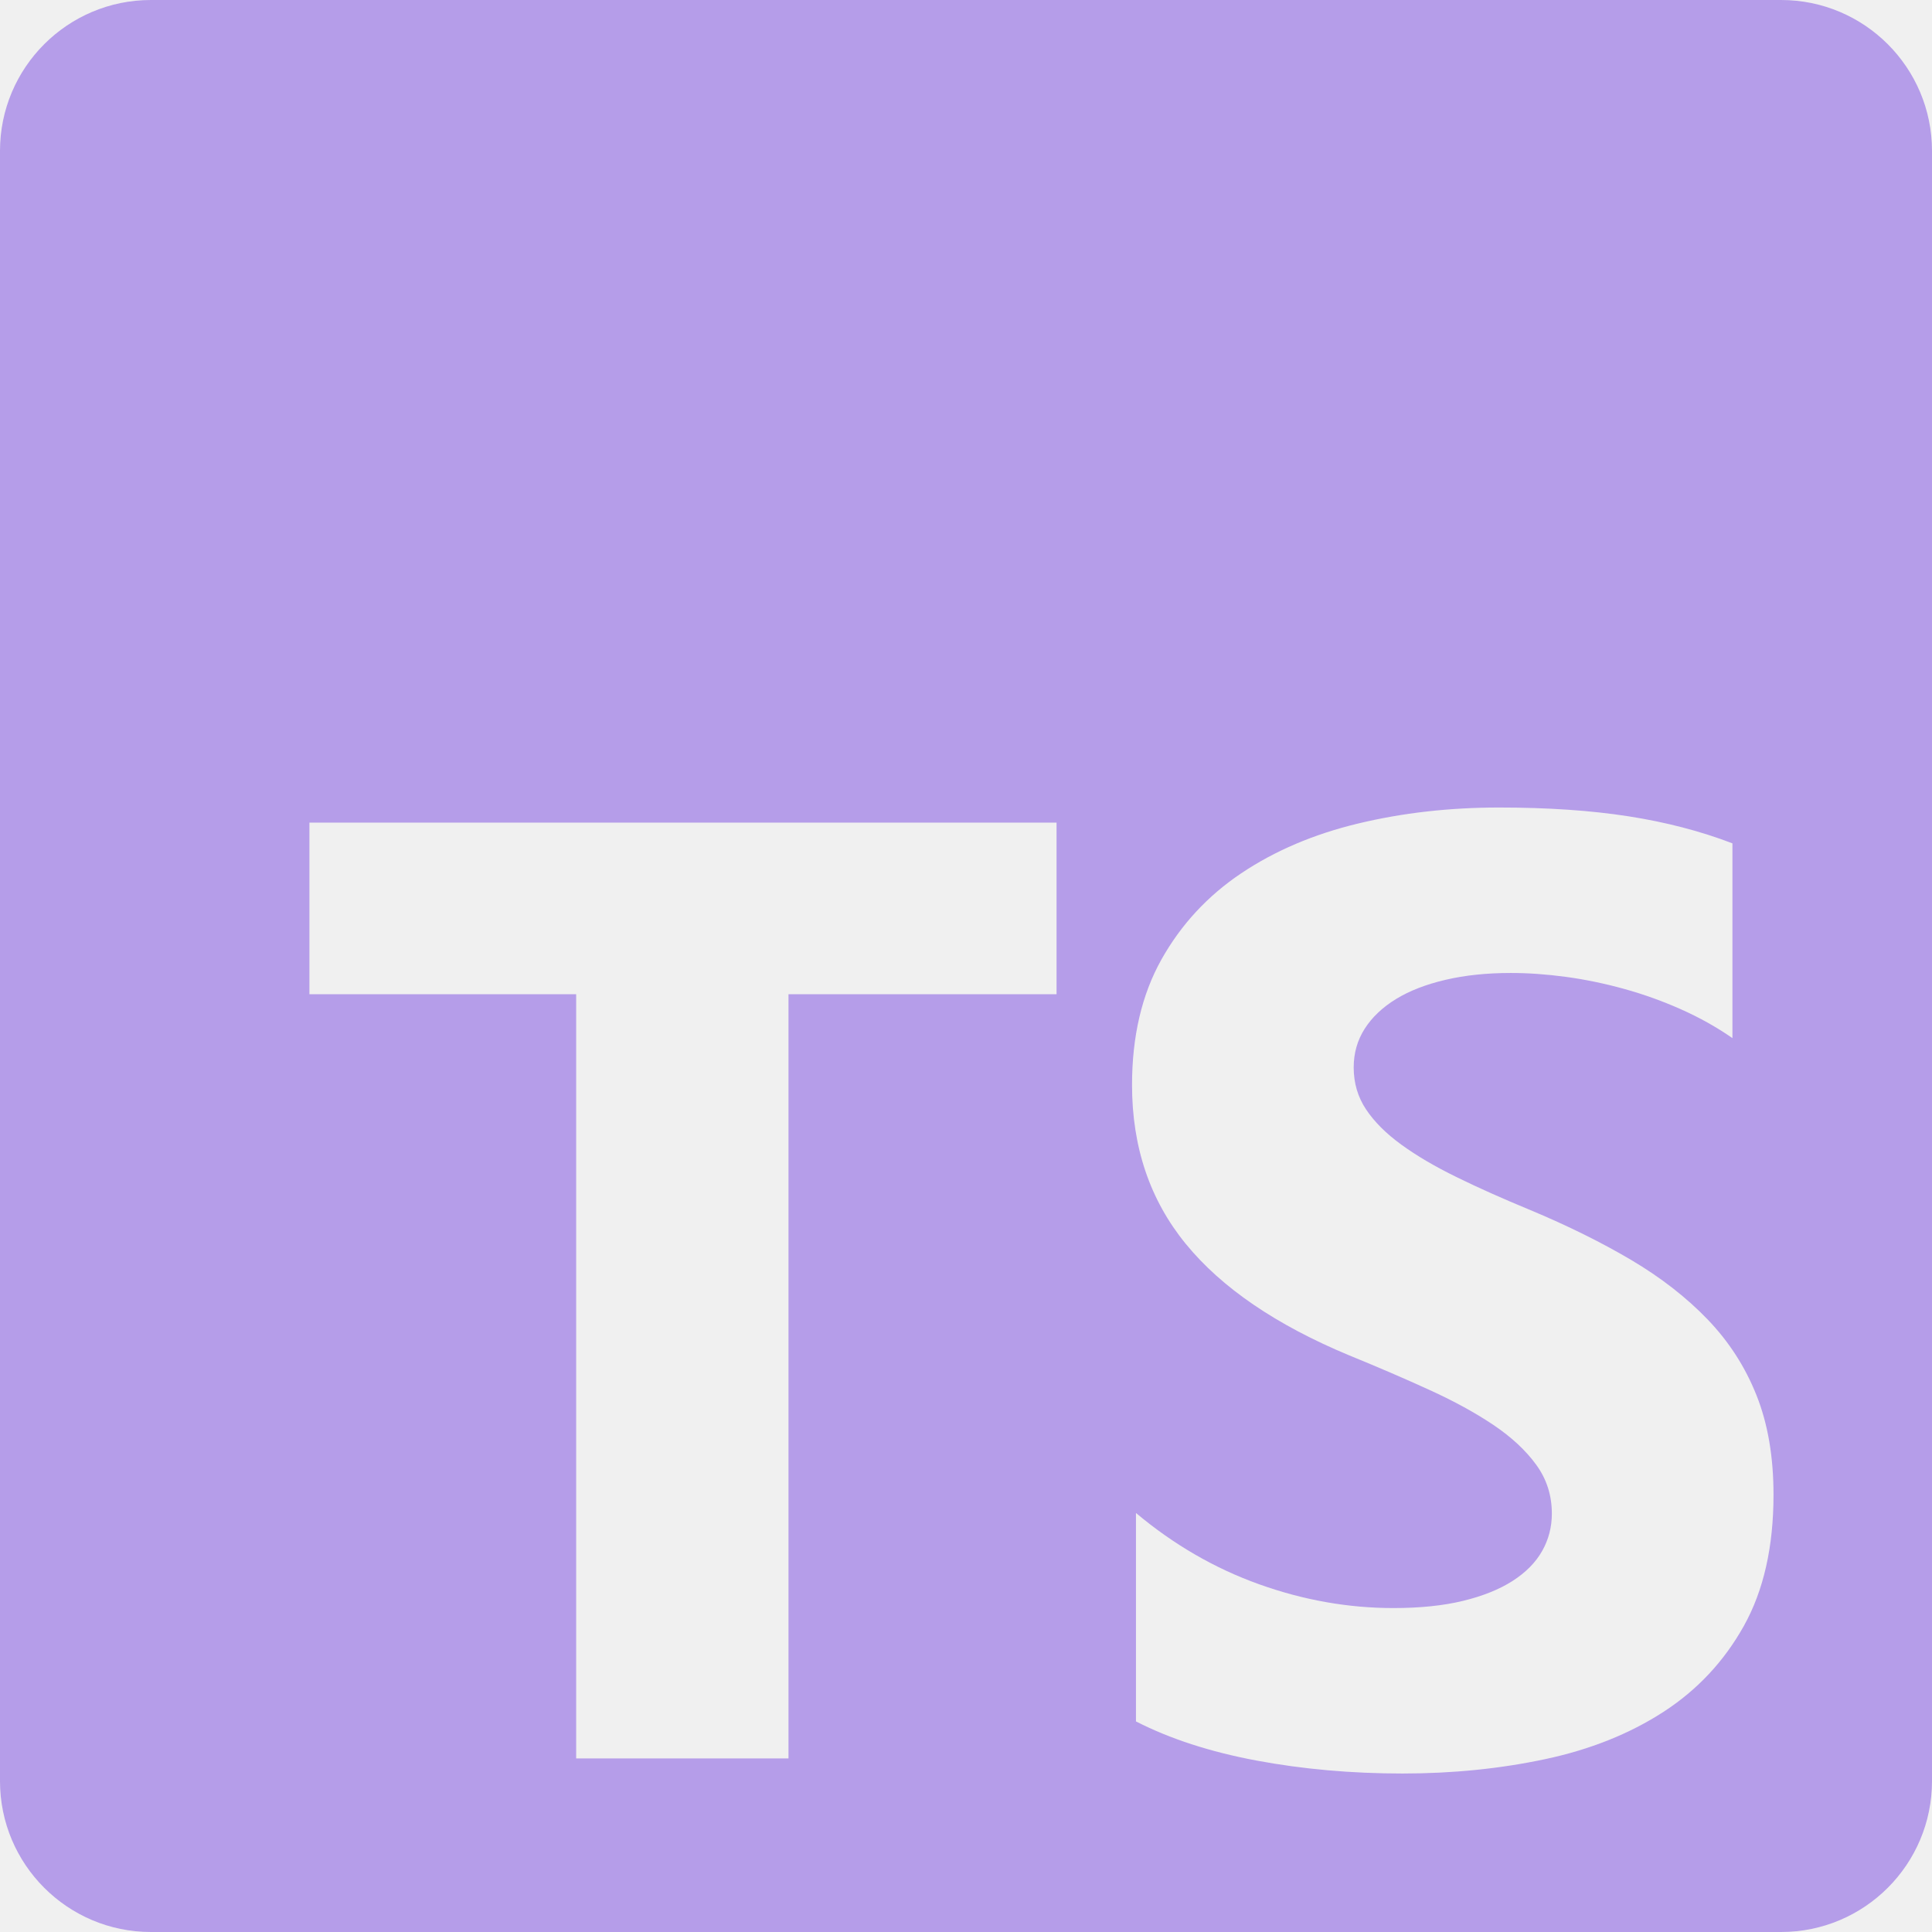
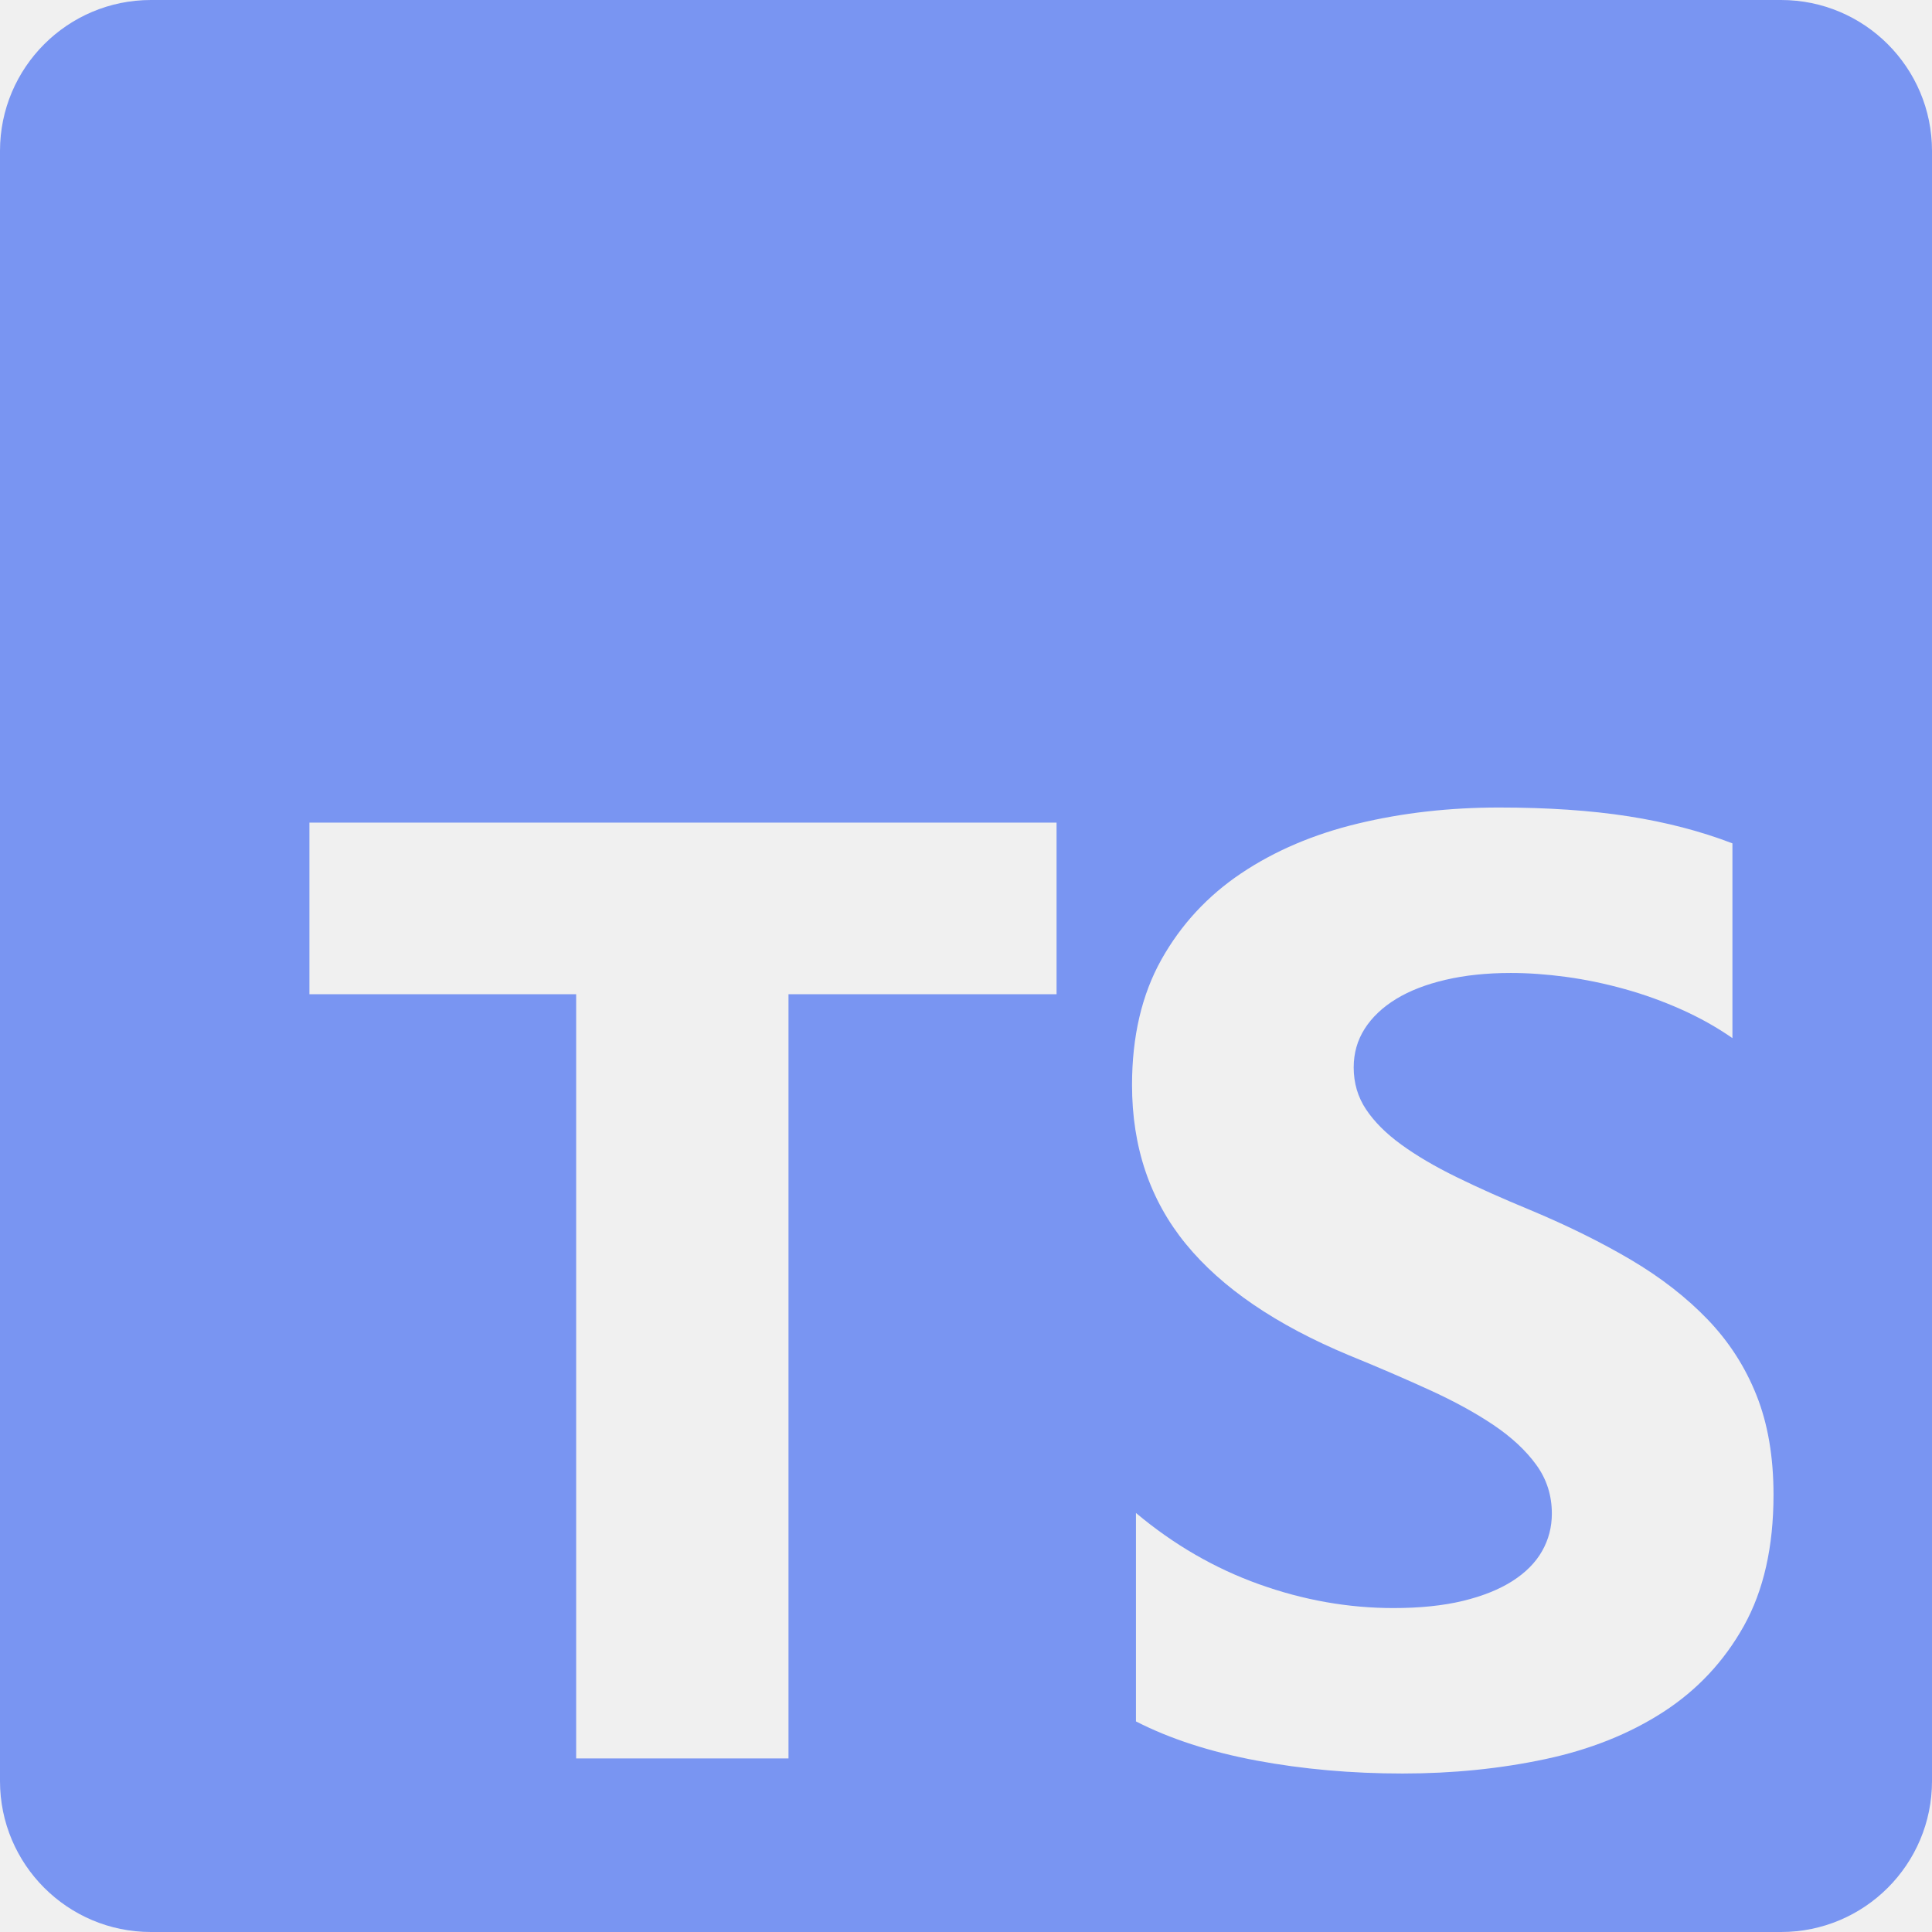
<svg xmlns="http://www.w3.org/2000/svg" width="64" height="64" viewBox="0 0 64 64" fill="none">
  <g clip-path="url(#clip0_21_3160)">
-     <path fill-rule="evenodd" clip-rule="evenodd" d="M59 0H5C2.239 0 0 2.239 0 5V59C0 61.761 2.239 64 5 64H59C61.761 64 64 61.761 64 59V5C64 2.239 61.761 0 59 0ZM37.63 57.024V50.119C38.882 51.169 40.242 51.956 41.711 52.481C43.18 53.007 44.663 53.269 46.16 53.269C47.038 53.269 47.805 53.19 48.46 53.032C49.115 52.873 49.662 52.654 50.101 52.374C50.54 52.093 50.868 51.762 51.084 51.381C51.3 51 51.407 50.586 51.407 50.141C51.407 49.536 51.235 48.997 50.889 48.522C50.544 48.047 50.072 47.608 49.475 47.206C48.877 46.803 48.168 46.415 47.347 46.041C46.527 45.666 45.642 45.285 44.691 44.897C42.273 43.89 40.469 42.66 39.282 41.207C38.094 39.754 37.5 37.999 37.5 35.942C37.5 34.331 37.824 32.947 38.472 31.788C39.12 30.631 40.002 29.677 41.117 28.929C42.233 28.181 43.525 27.631 44.994 27.279C46.462 26.926 48.017 26.75 49.658 26.75C51.271 26.75 52.7 26.847 53.945 27.041C55.19 27.235 56.339 27.534 57.389 27.937V34.389C56.871 34.029 56.306 33.712 55.694 33.439C55.082 33.166 54.453 32.939 53.805 32.76C53.157 32.58 52.513 32.447 51.872 32.36C51.231 32.274 50.623 32.231 50.047 32.231C49.255 32.231 48.535 32.306 47.888 32.457C47.239 32.608 46.693 32.821 46.246 33.094C45.8 33.367 45.454 33.694 45.209 34.076C44.965 34.457 44.843 34.885 44.843 35.359C44.843 35.877 44.979 36.341 45.253 36.751C45.526 37.161 45.915 37.55 46.419 37.916C46.923 38.283 47.535 38.643 48.255 38.995C48.974 39.348 49.788 39.711 50.695 40.085C51.933 40.603 53.045 41.153 54.032 41.736C55.017 42.319 55.864 42.977 56.569 43.71C57.274 44.444 57.814 45.282 58.188 46.224C58.563 47.166 58.75 48.263 58.75 49.515C58.75 51.241 58.422 52.69 57.767 53.862C57.112 55.035 56.223 55.984 55.1 56.711C53.977 57.437 52.671 57.959 51.181 58.275C49.691 58.592 48.118 58.75 46.462 58.75C44.763 58.75 43.147 58.606 41.614 58.319C40.081 58.031 38.752 57.599 37.63 57.024ZM35 32.935H26.12V58.25H19.086V32.935H10.25V27.25H35V32.935Z" fill="#7B4AE2" fill-opacity="0.5" />
+     <path fill-rule="evenodd" clip-rule="evenodd" d="M59 0H5C2.239 0 0 2.239 0 5V59C0 61.761 2.239 64 5 64H59C61.761 64 64 61.761 64 59V5C64 2.239 61.761 0 59 0ZM37.63 57.024V50.119C38.882 51.169 40.242 51.956 41.711 52.481C43.18 53.007 44.663 53.269 46.16 53.269C47.038 53.269 47.805 53.19 48.46 53.032C49.115 52.873 49.662 52.654 50.101 52.374C50.54 52.093 50.868 51.762 51.084 51.381C51.3 51 51.407 50.586 51.407 50.141C51.407 49.536 51.235 48.997 50.889 48.522C50.544 48.047 50.072 47.608 49.475 47.206C48.877 46.803 48.168 46.415 47.347 46.041C46.527 45.666 45.642 45.285 44.691 44.897C42.273 43.89 40.469 42.66 39.282 41.207C38.094 39.754 37.5 37.999 37.5 35.942C37.5 34.331 37.824 32.947 38.472 31.788C39.12 30.631 40.002 29.677 41.117 28.929C42.233 28.181 43.525 27.631 44.994 27.279C46.462 26.926 48.017 26.75 49.658 26.75C51.271 26.75 52.7 26.847 53.945 27.041C55.19 27.235 56.339 27.534 57.389 27.937V34.389C56.871 34.029 56.306 33.712 55.694 33.439C55.082 33.166 54.453 32.939 53.805 32.76C53.157 32.58 52.513 32.447 51.872 32.36C51.231 32.274 50.623 32.231 50.047 32.231C49.255 32.231 48.535 32.306 47.888 32.457C47.239 32.608 46.693 32.821 46.246 33.094C45.8 33.367 45.454 33.694 45.209 34.076C44.965 34.457 44.843 34.885 44.843 35.359C44.843 35.877 44.979 36.341 45.253 36.751C45.526 37.161 45.915 37.55 46.419 37.916C46.923 38.283 47.535 38.643 48.255 38.995C48.974 39.348 49.788 39.711 50.695 40.085C51.933 40.603 53.045 41.153 54.032 41.736C55.017 42.319 55.864 42.977 56.569 43.71C57.274 44.444 57.814 45.282 58.188 46.224C58.563 47.166 58.75 48.263 58.75 49.515C58.75 51.241 58.422 52.69 57.767 53.862C57.112 55.035 56.223 55.984 55.1 56.711C53.977 57.437 52.671 57.959 51.181 58.275C49.691 58.592 48.118 58.75 46.462 58.75C44.763 58.75 43.147 58.606 41.614 58.319C40.081 58.031 38.752 57.599 37.63 57.024ZM35 32.935H26.12V58.25H19.086V32.935H10.25V27.25H35V32.935Z" fill="#033AF4" fill-opacity="0.5" />
  </g>
  <defs>
    <clipPath id="clip0_21_3160">
      <rect width="64" height="64" fill="white" />
    </clipPath>
  </defs>
</svg>
